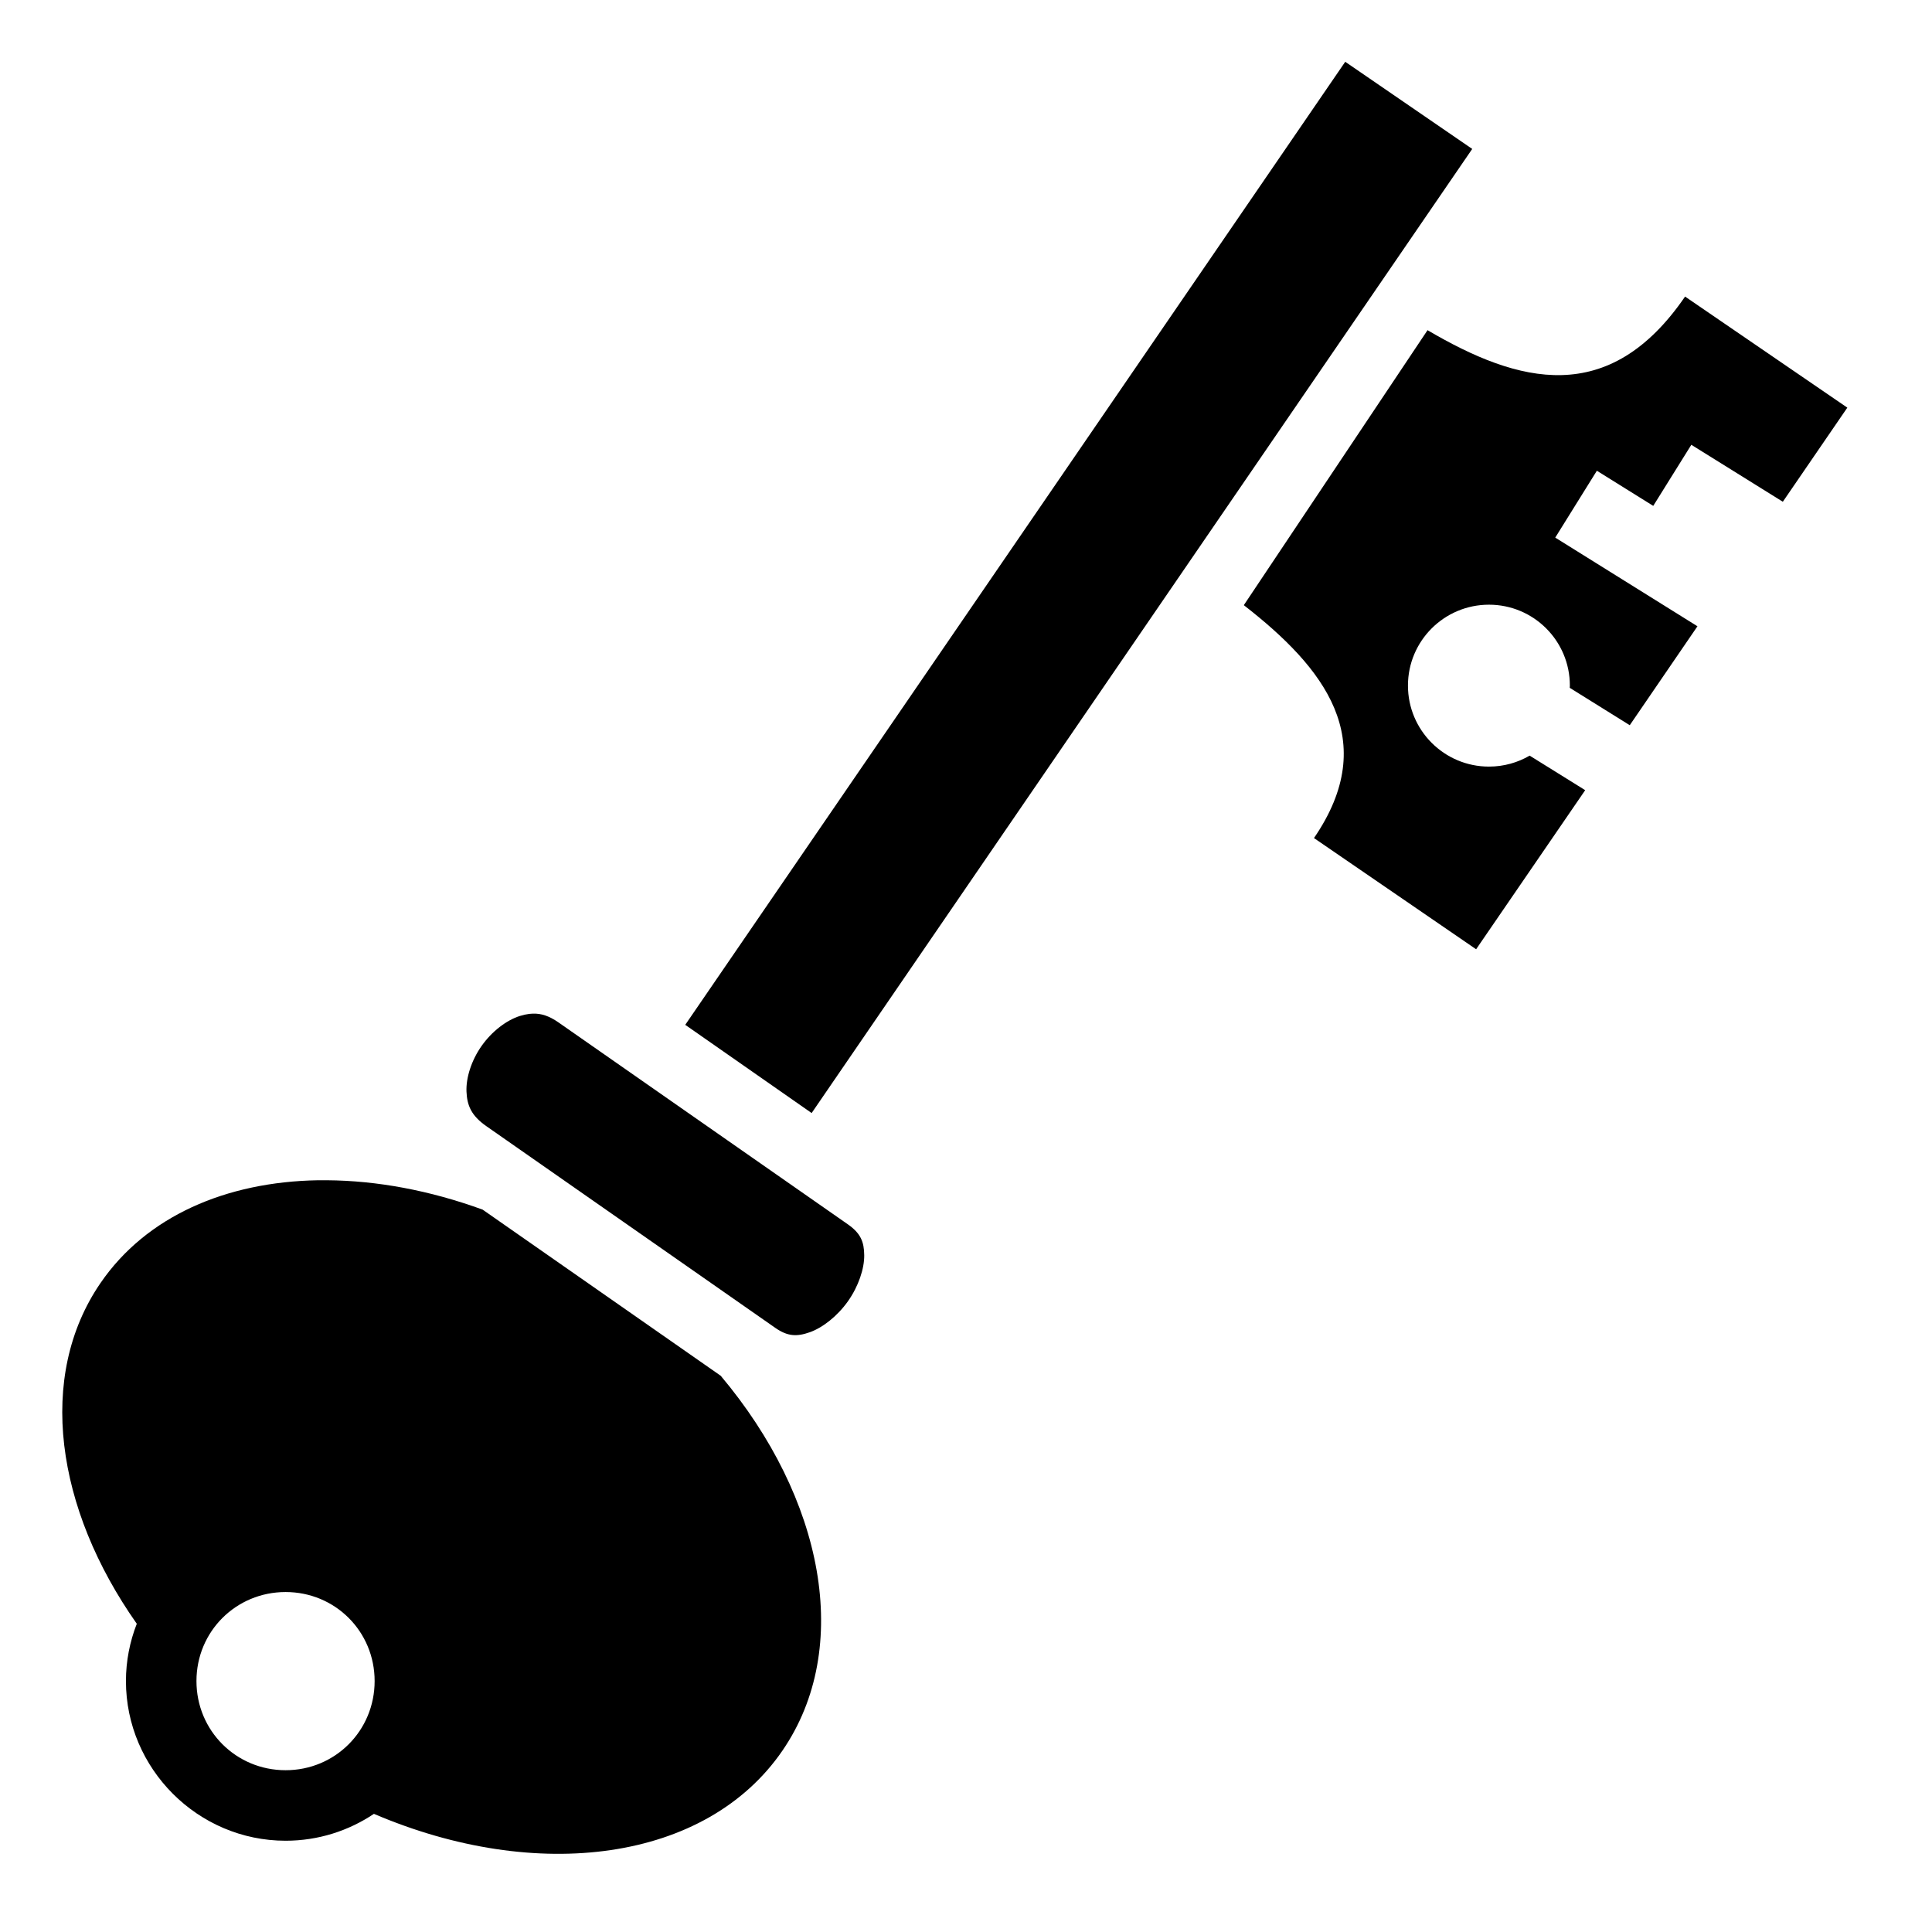
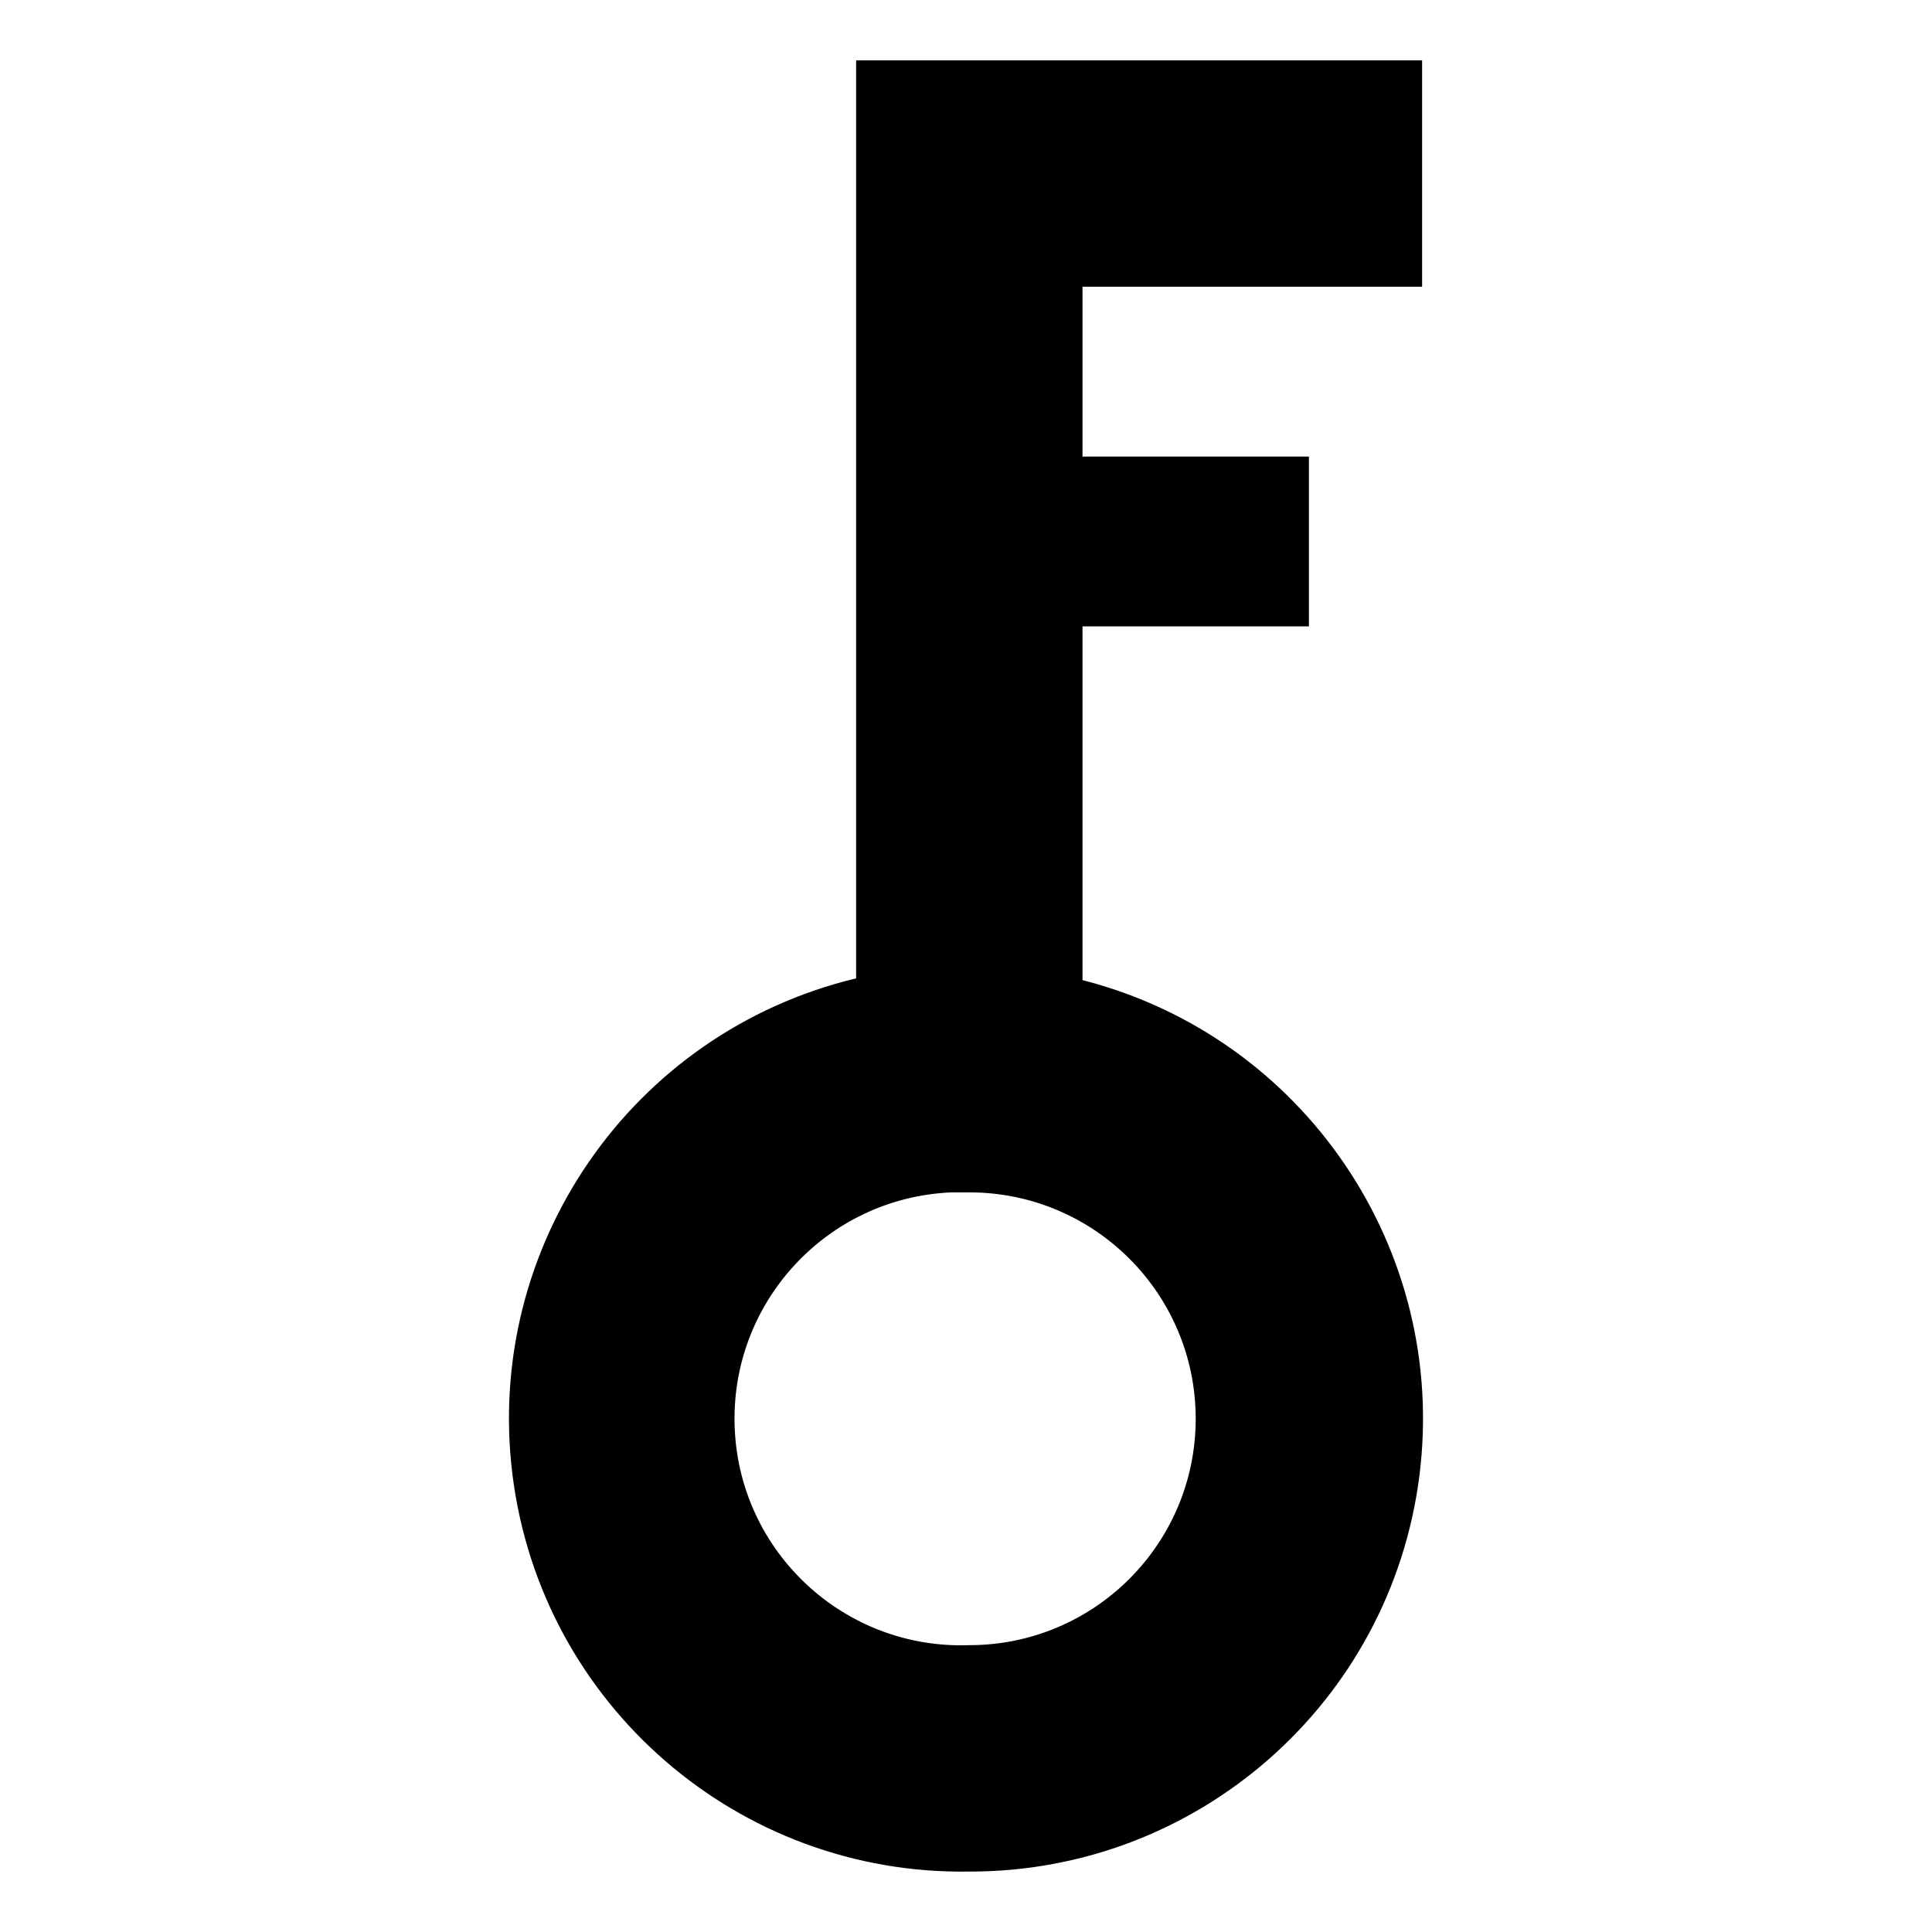
<svg xmlns="http://www.w3.org/2000/svg" viewBox="0 0 512 512">
-   <path d="M356.5 16.375l-174.906 255.22 1.53 1.06 31.97 22.314 175.062-255.5L356.5 16.374zm90.063 62.22c-20.16 29.418-44.122 23.1-68.25 8.905l-48.688 72.875c21.278 16.55 36.46 35.645 18.594 61.72l42.967 29.468 28.907-42.157-14.72-9.156c-3.167 1.844-6.85 2.906-10.78 2.906-11.85 0-21.47-9.62-21.47-21.47 0-11.847 9.62-21.436 21.47-21.436s21.437 9.59 21.437 21.438c0 .195-.025.4-.03.593l15.906 9.907 17.938-26.218-37.688-23.5 11.03-17.72 14.94 9.313 10.093-16.188 24.25 15.094 17.092-24.94-43-29.436zM141.22 268.624c-.31.01-.628.023-.94.063-.827.104-1.652.284-2.53.562-3.51 1.11-7.4 4.066-10.125 7.938-2.724 3.87-4.16 8.487-4 12.125.16 3.637 1.257 6.338 5.25 9.125l76.594 53.468c3.283 2.293 5.727 2.35 9.124 1.156 3.396-1.192 7.323-4.26 10.125-8.218 2.8-3.96 4.352-8.66 4.31-12.188-.04-3.53-.89-5.787-4.374-8.22L148.03 270.97c-2.546-1.78-4.657-2.42-6.81-2.345zM84.28 312.78c-24.354.41-45.504 9.52-57.655 27.25-16.95 24.737-11.868 59.753 9.625 90.283-1.838 4.72-2.875 9.84-2.875 15.187 0 23.243 19.07 42.313 42.313 42.313 8.635 0 16.692-2.625 23.406-7.125 43.208 18.488 88.07 12.714 108.28-16.782 18.695-27.28 10.884-66.912-16.374-99.312l-63.094-44.03c-14.016-5.107-28.07-7.7-41.25-7.783-.792-.004-1.59-.012-2.375 0zm-8.593 109.126c13.143 0 23.594 10.45 23.594 23.594 0 13.143-10.45 23.625-23.593 23.625-13.142 0-23.624-10.482-23.624-23.625s10.482-23.594 23.624-23.594z" />
+   <path d="M226.878 16v243.274a120.023 120.023 0 0 0 30 236.71 119.996 119.996 0 0 0 29.998-236.242v-93.747h59.998v-44.998h-59.998v-45h89.997V16H226.878zm25.312 299.99a60.01 60.01 0 0 1 2.343 0 59.998 59.998 0 0 1 2.343 0 59.998 59.998 0 0 1 0 119.996 60.044 60.044 0 0 1-4.688-119.996z" />
</svg>
